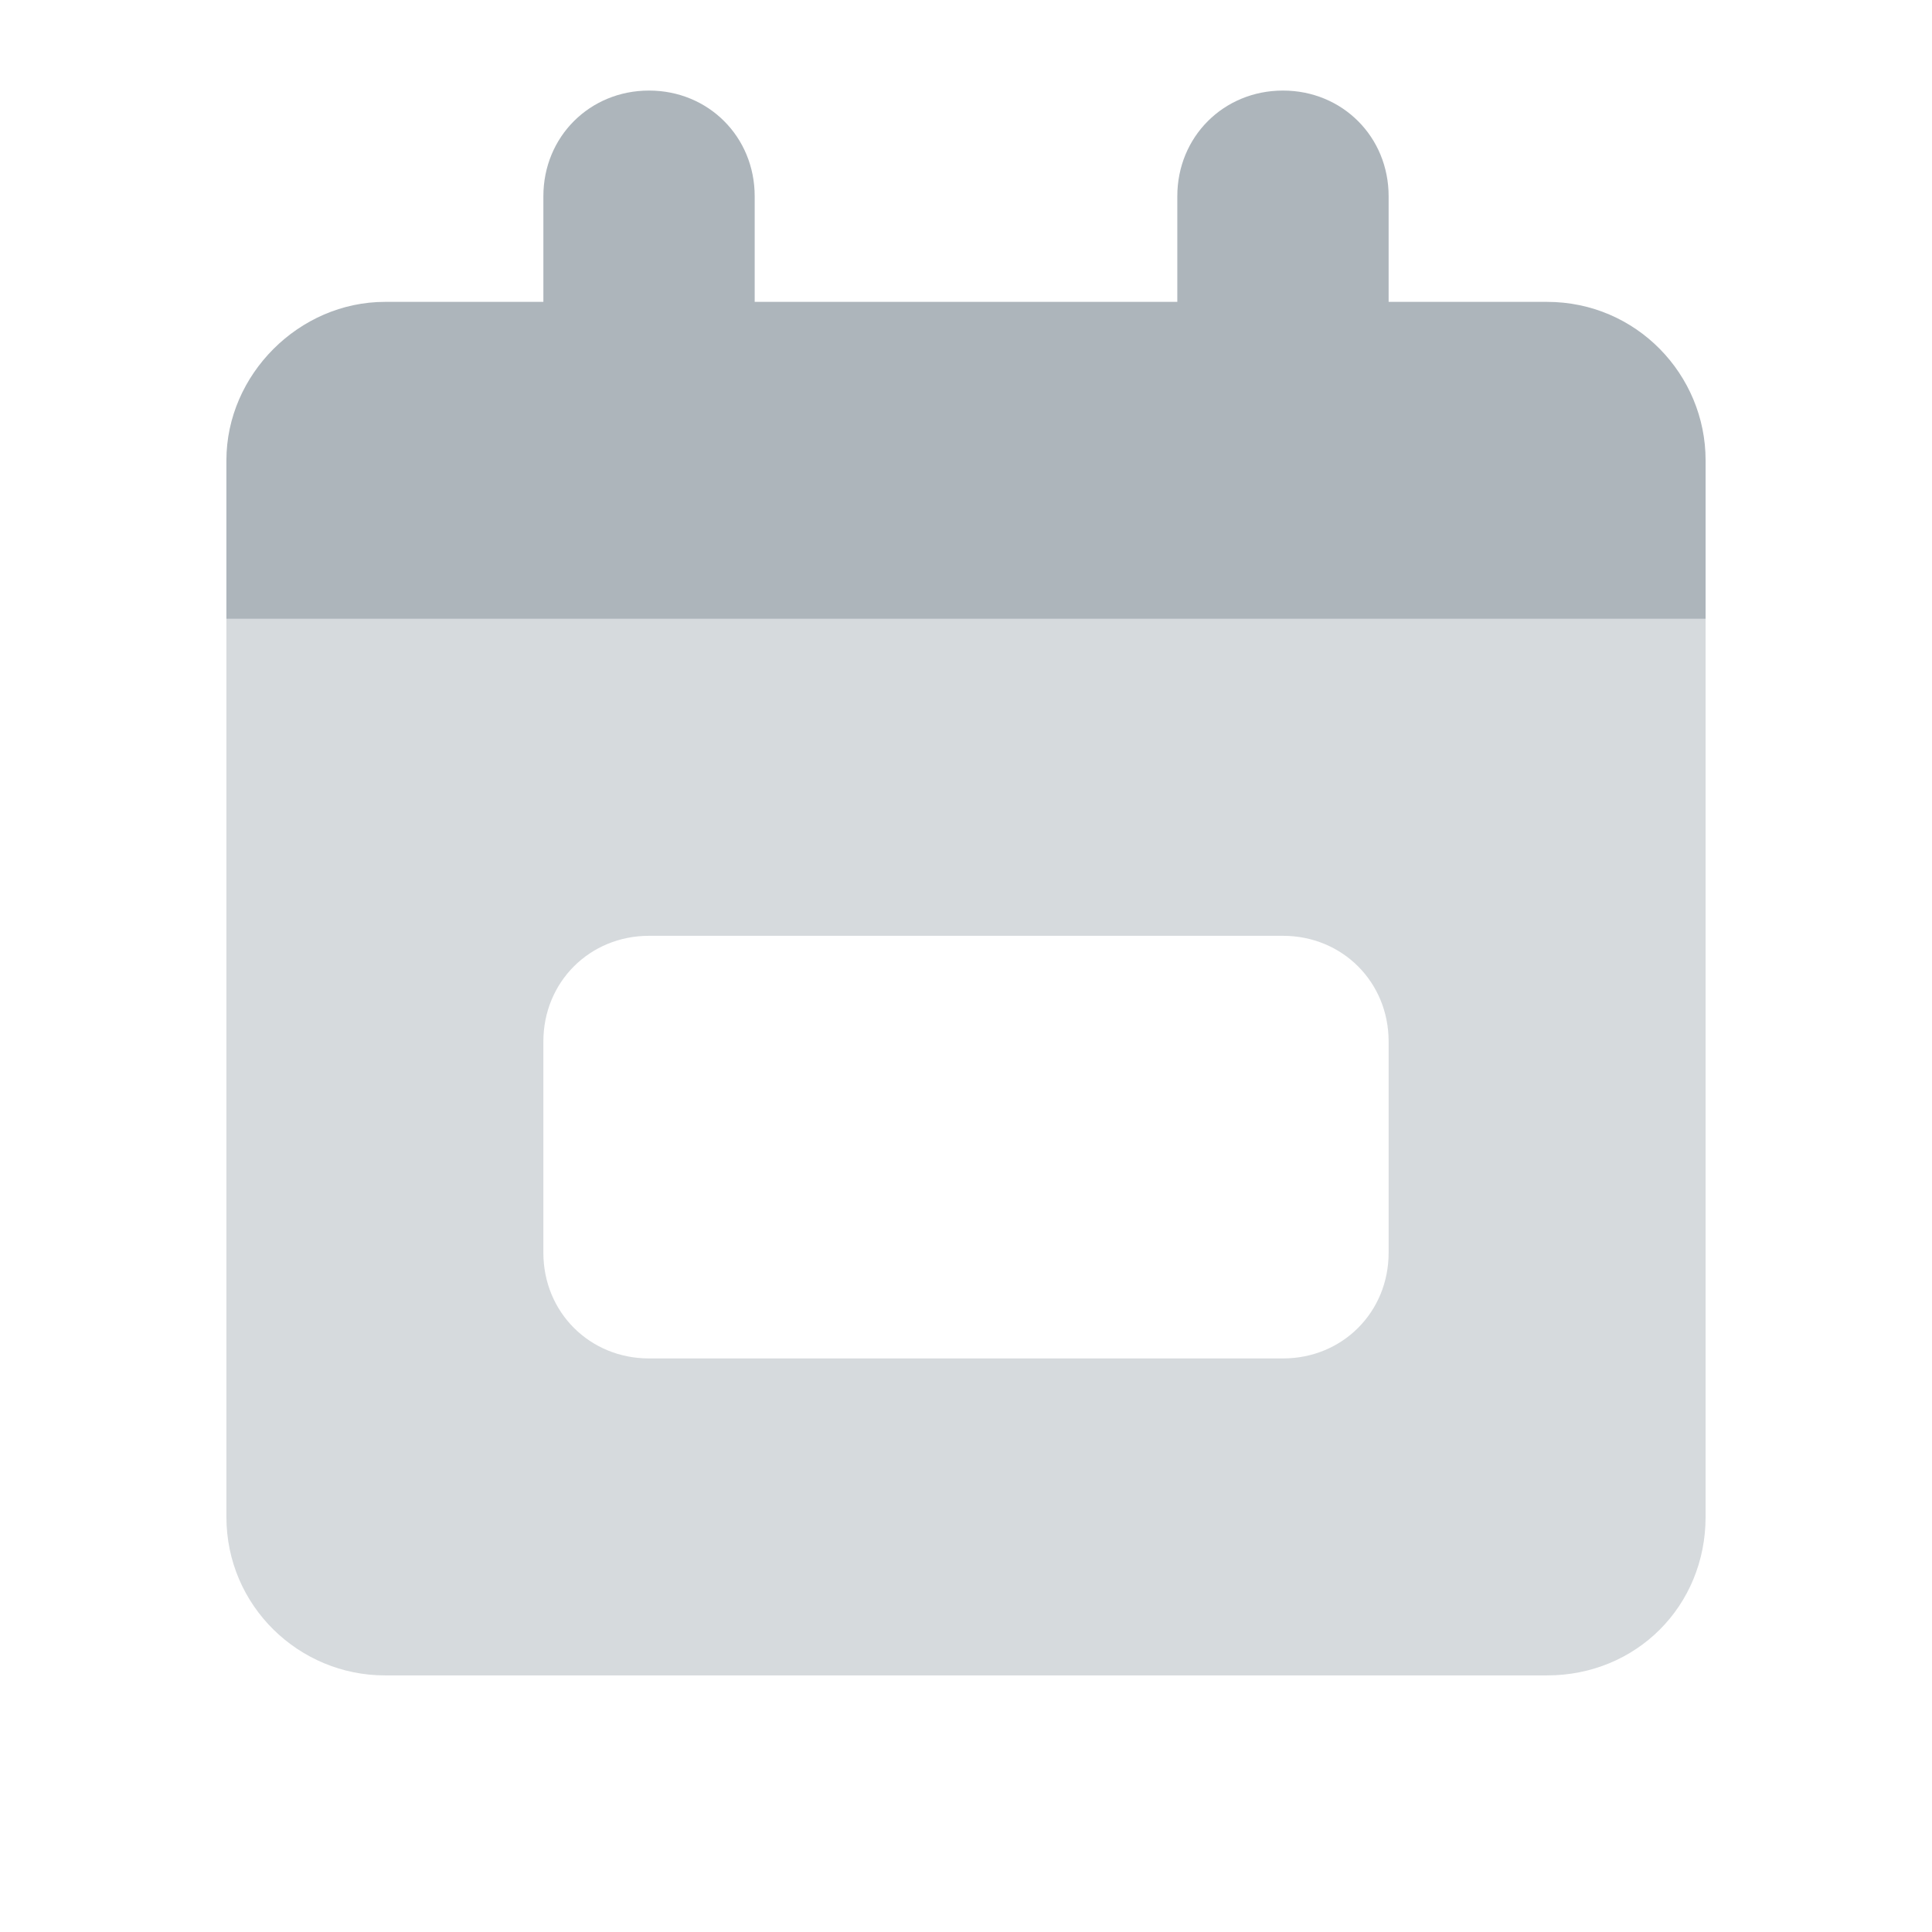
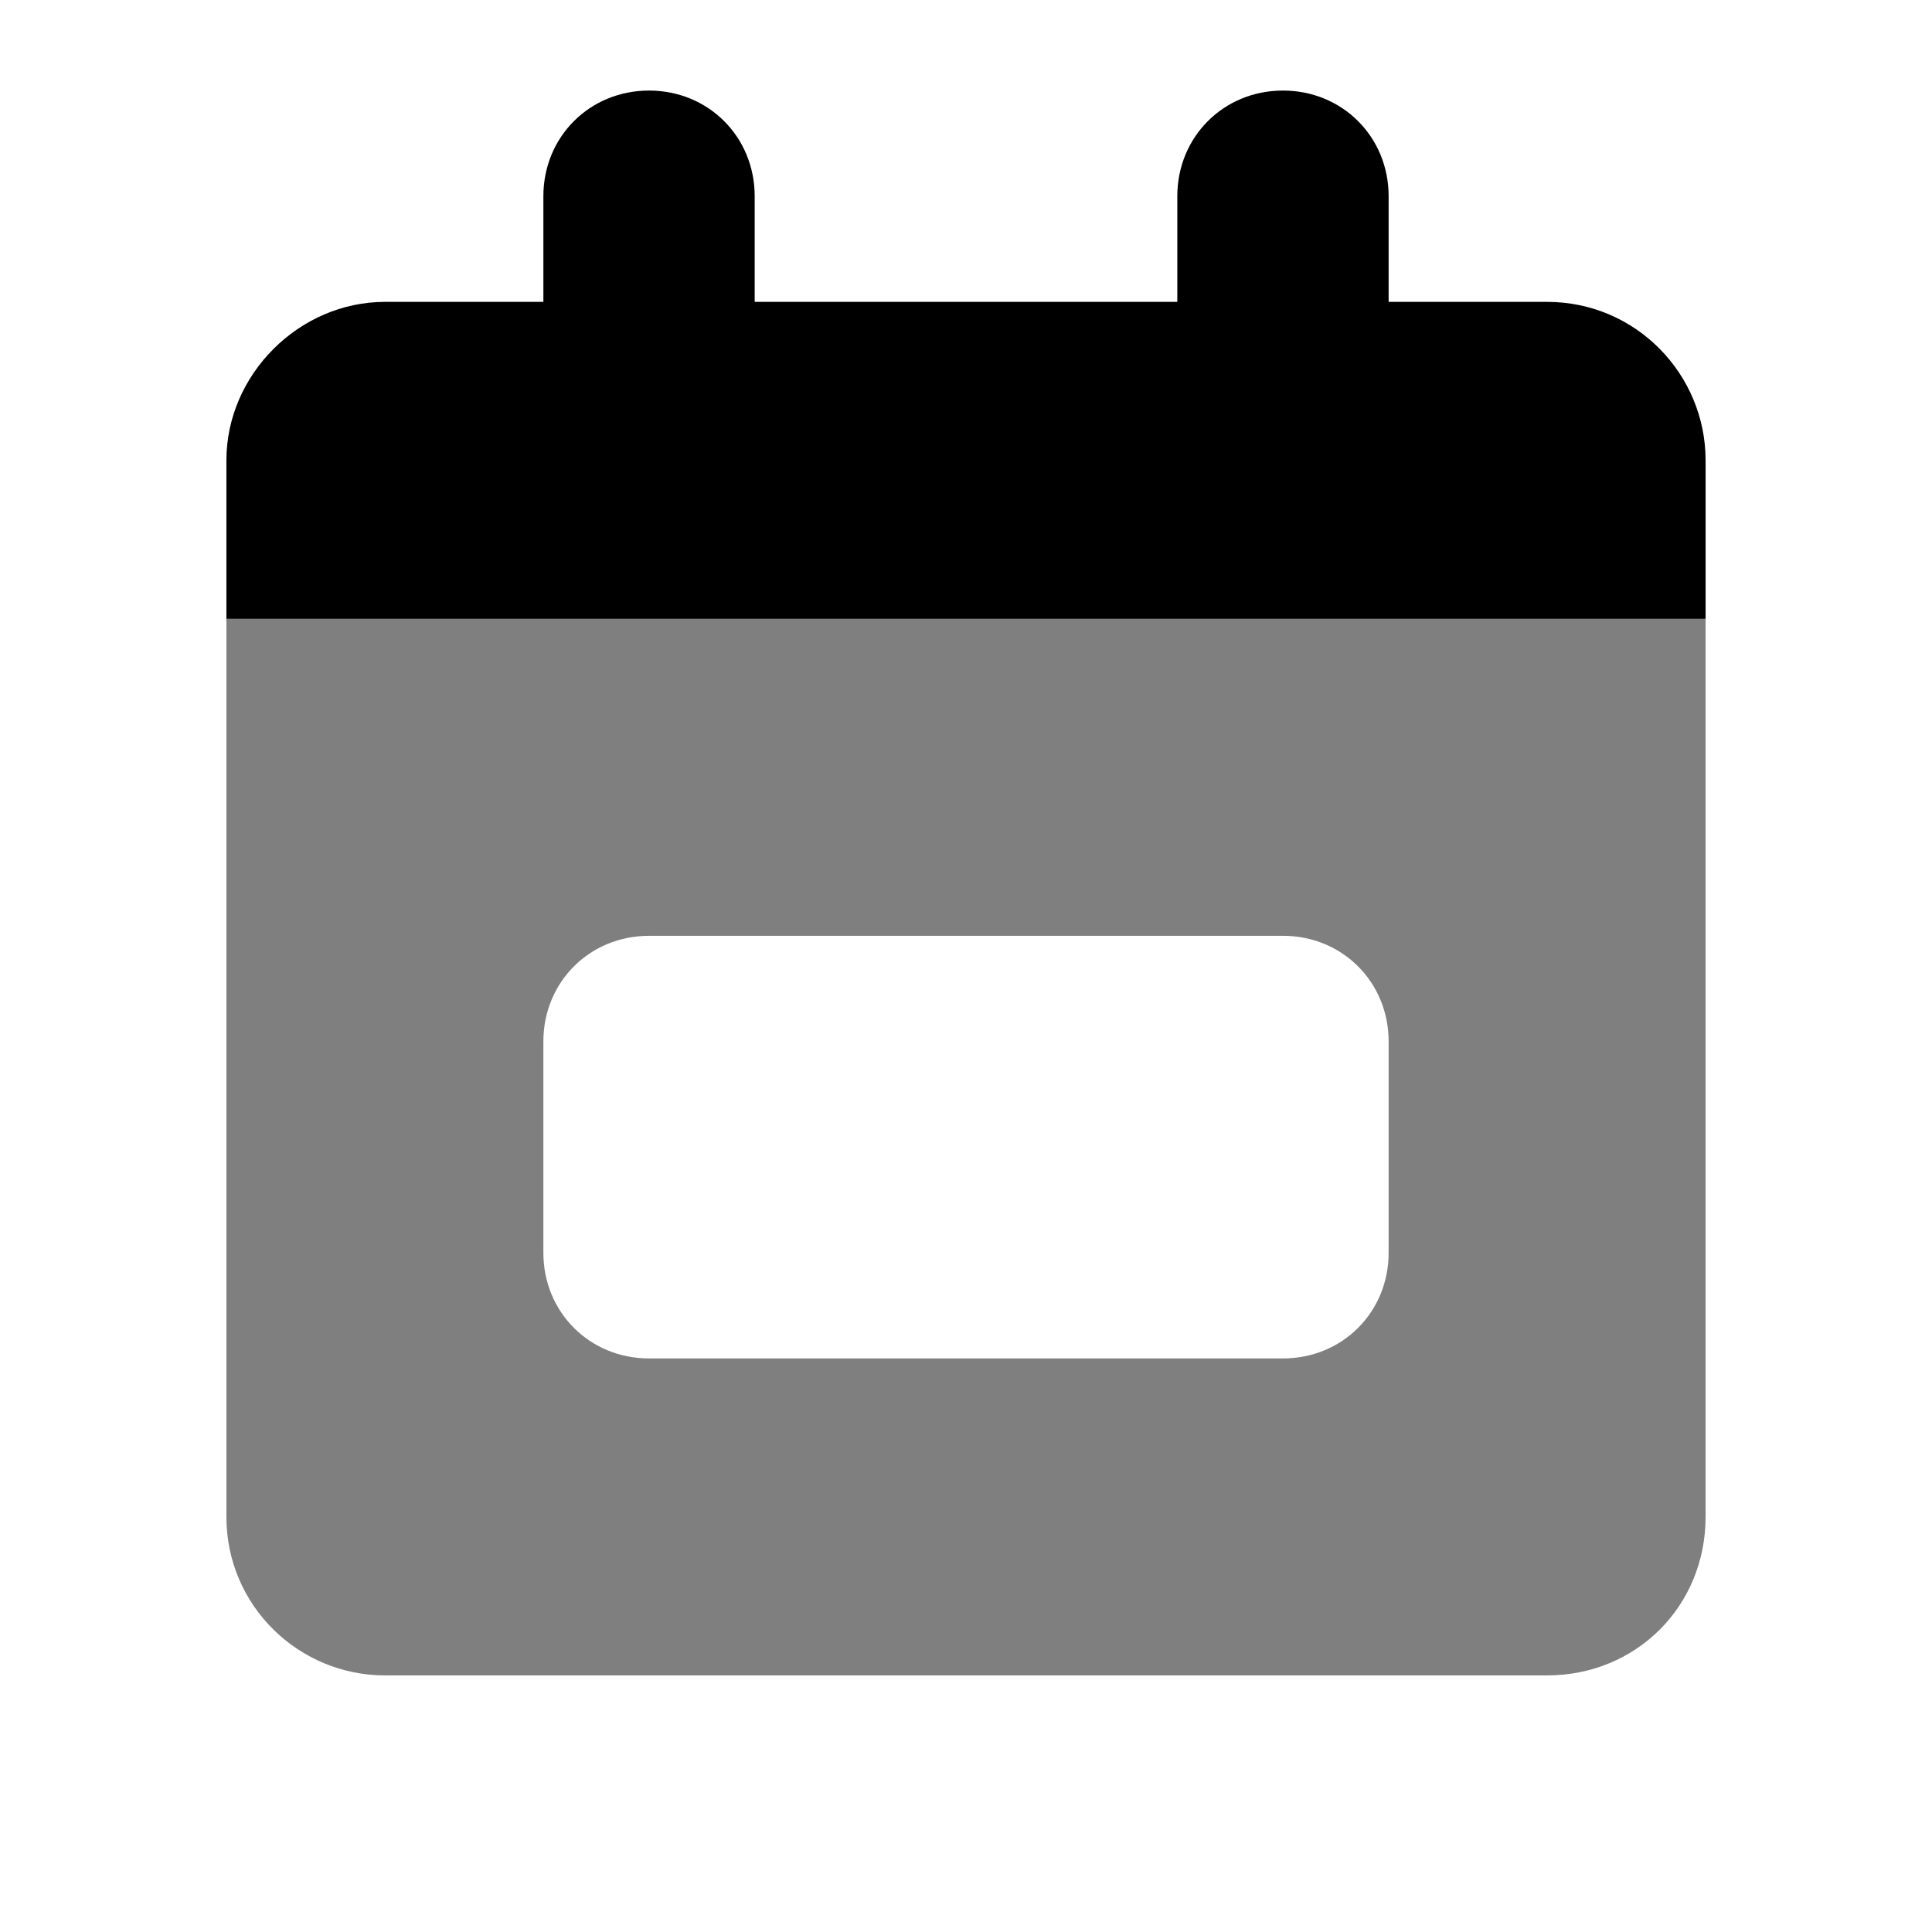
<svg xmlns="http://www.w3.org/2000/svg" width="16" height="16" viewBox="0 0 16 16" fill="none">
-   <path d="M4.5 1.625C4.5 1.133 4.883 0.75 5.375 0.75C5.867 0.75 6.25 1.133 6.25 1.625V2.5H9.75V1.625C9.75 1.133 10.133 0.75 10.625 0.75C11.117 0.75 11.5 1.133 11.5 1.625V2.5H12.812C13.551 2.5 14.125 3.102 14.125 3.812V5.125H1.875V3.812C1.875 3.102 2.477 2.5 3.188 2.5H4.5V1.625Z" fill="#ADB5BB" />
-   <path opacity="0.5" d="M1.875 5.125H14.125V12.562C14.125 13.301 13.551 13.875 12.812 13.875H3.188C2.477 13.875 1.875 13.301 1.875 12.562V5.125ZM4.5 8.625V10.375C4.5 10.867 4.883 11.25 5.375 11.25H10.625C11.117 11.25 11.5 10.867 11.5 10.375V8.625C11.5 8.133 11.117 7.75 10.625 7.75H5.375C4.883 7.75 4.5 8.133 4.5 8.625Z" fill="#ADB5BB" />
+   <path d="M4.5 1.625C4.5 1.133 4.883 0.75 5.375 0.75C5.867 0.75 6.25 1.133 6.25 1.625V2.5H9.75V1.625C9.75 1.133 10.133 0.75 10.625 0.75C11.117 0.75 11.5 1.133 11.5 1.625V2.5H12.812C13.551 2.5 14.125 3.102 14.125 3.812V5.125H1.875V3.812C1.875 3.102 2.477 2.5 3.188 2.5H4.5V1.625Z" fill="currentColor" />
+   <path opacity="0.5" d="M1.875 5.125H14.125V12.562C14.125 13.301 13.551 13.875 12.812 13.875H3.188C2.477 13.875 1.875 13.301 1.875 12.562V5.125ZM4.5 8.625V10.375C4.5 10.867 4.883 11.25 5.375 11.25H10.625C11.117 11.25 11.5 10.867 11.5 10.375V8.625C11.5 8.133 11.117 7.75 10.625 7.75H5.375C4.883 7.75 4.5 8.133 4.5 8.625Z" fill="currentColor" />
</svg>
